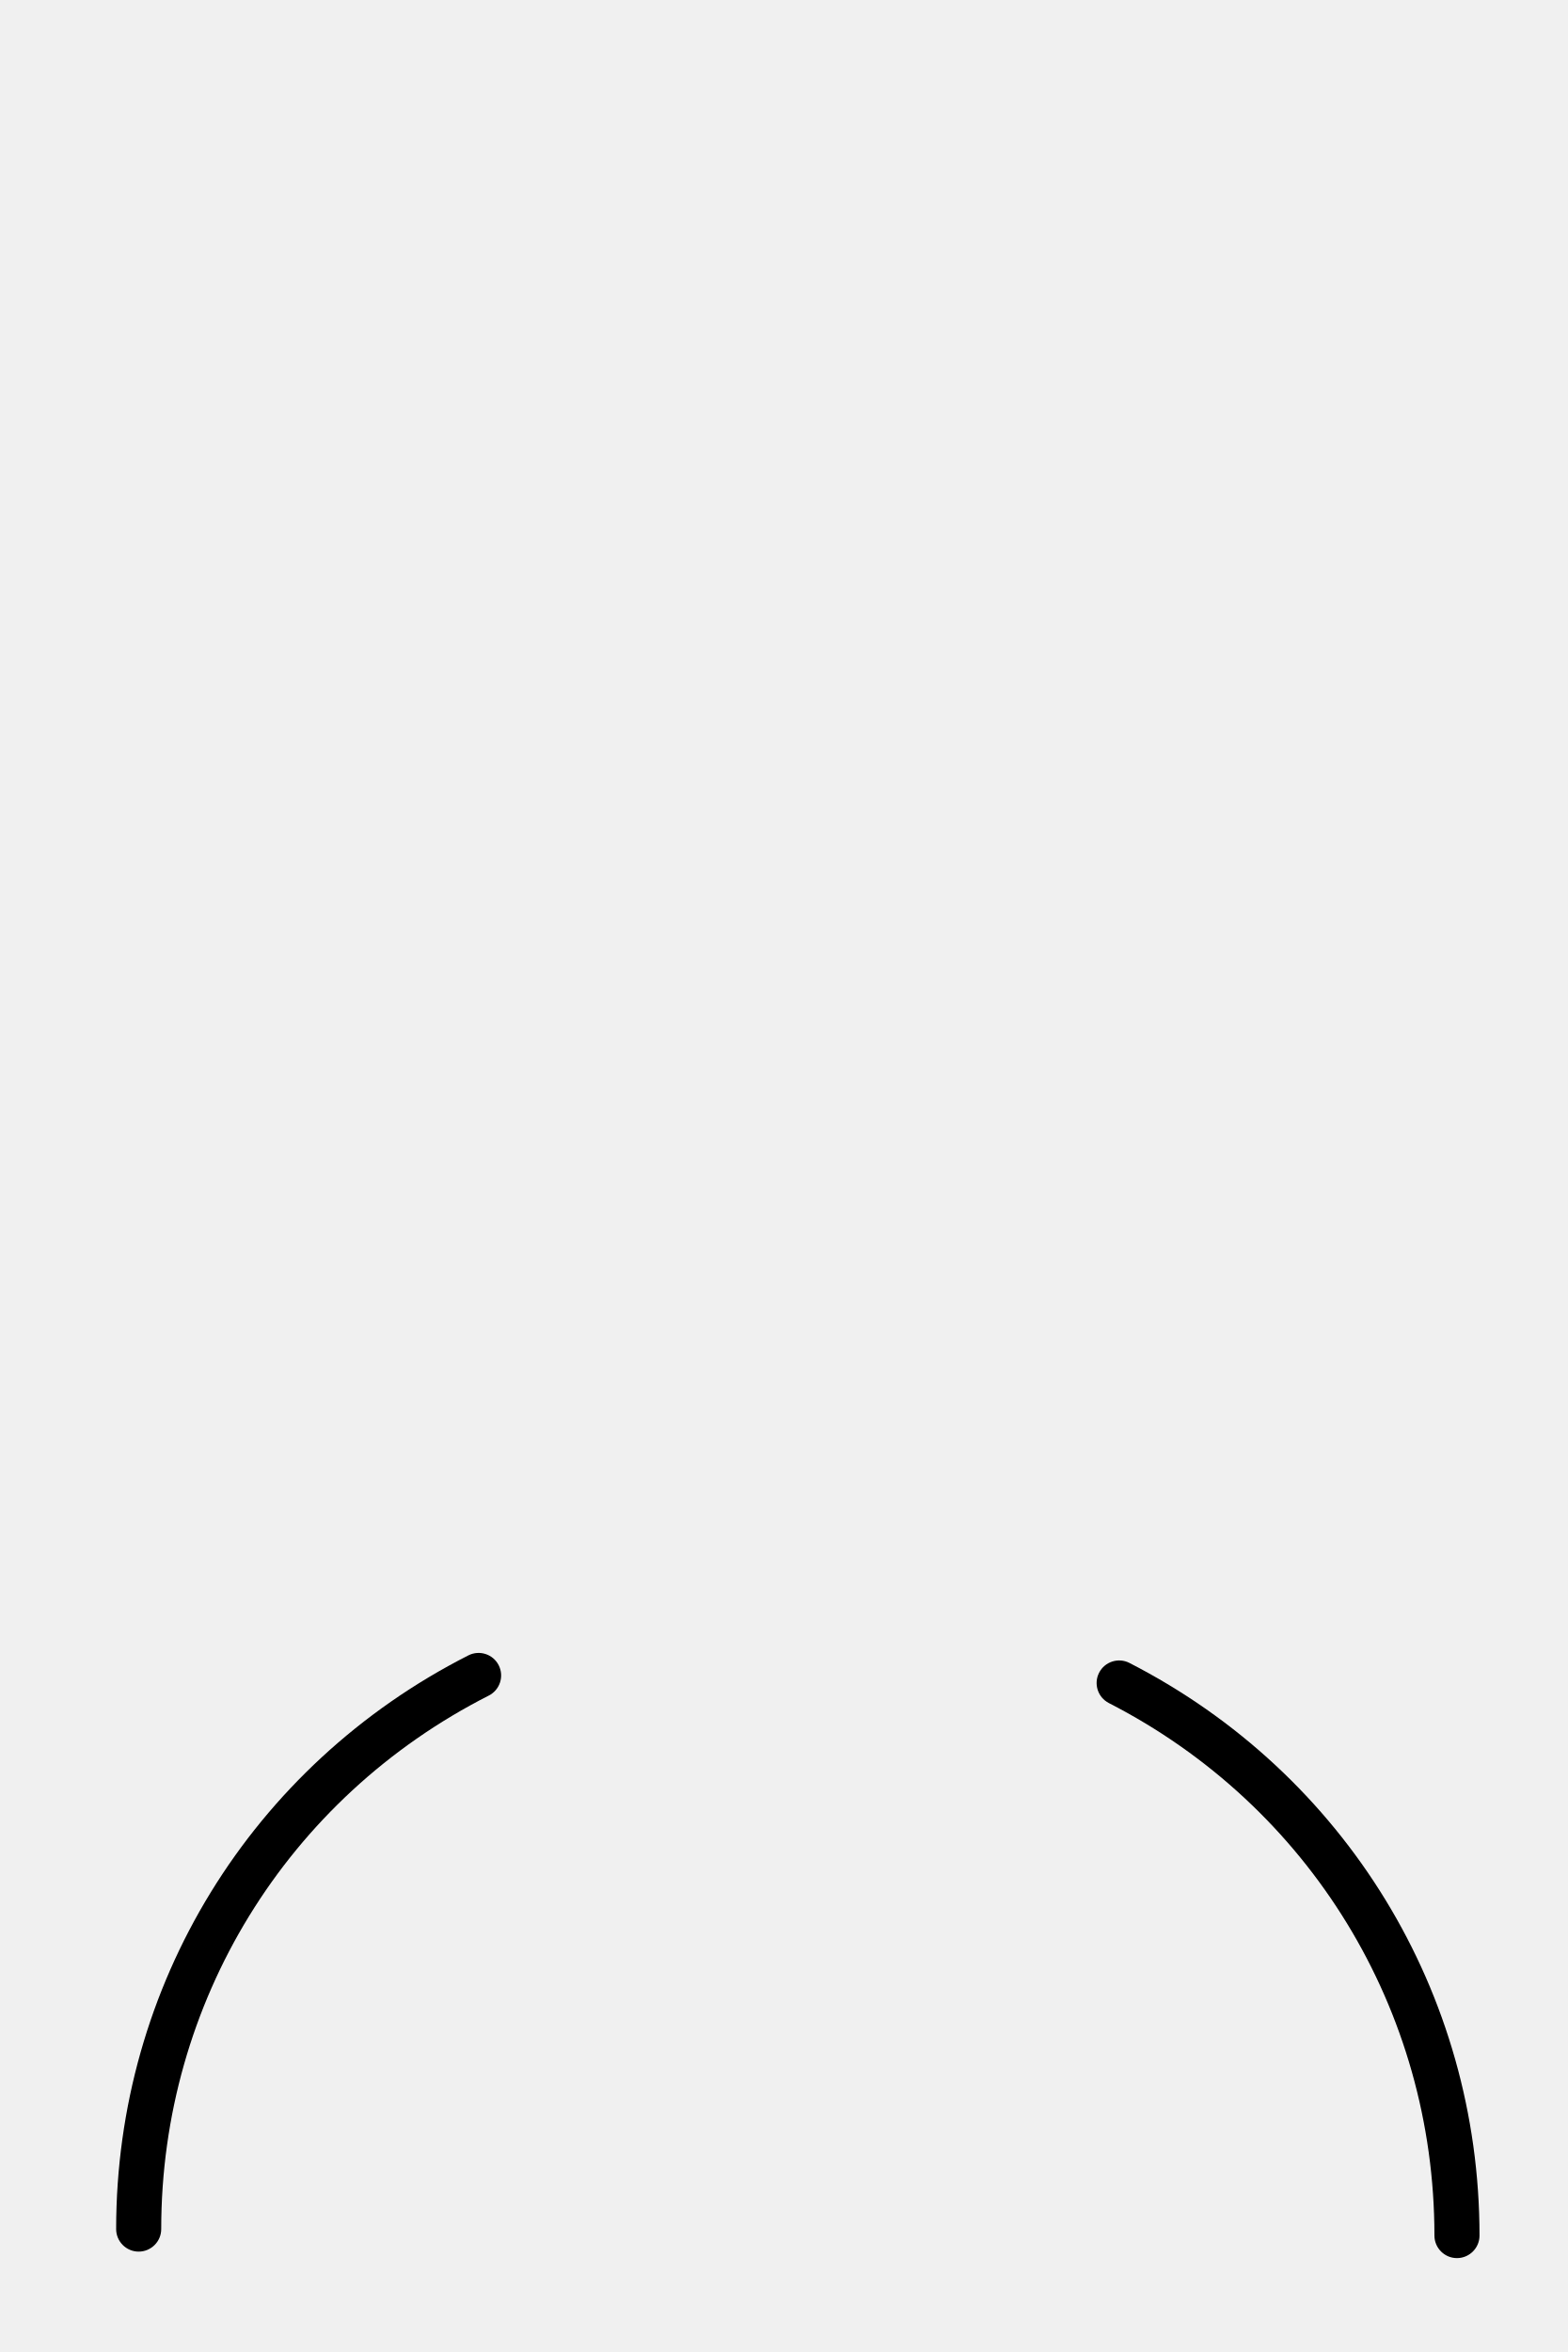
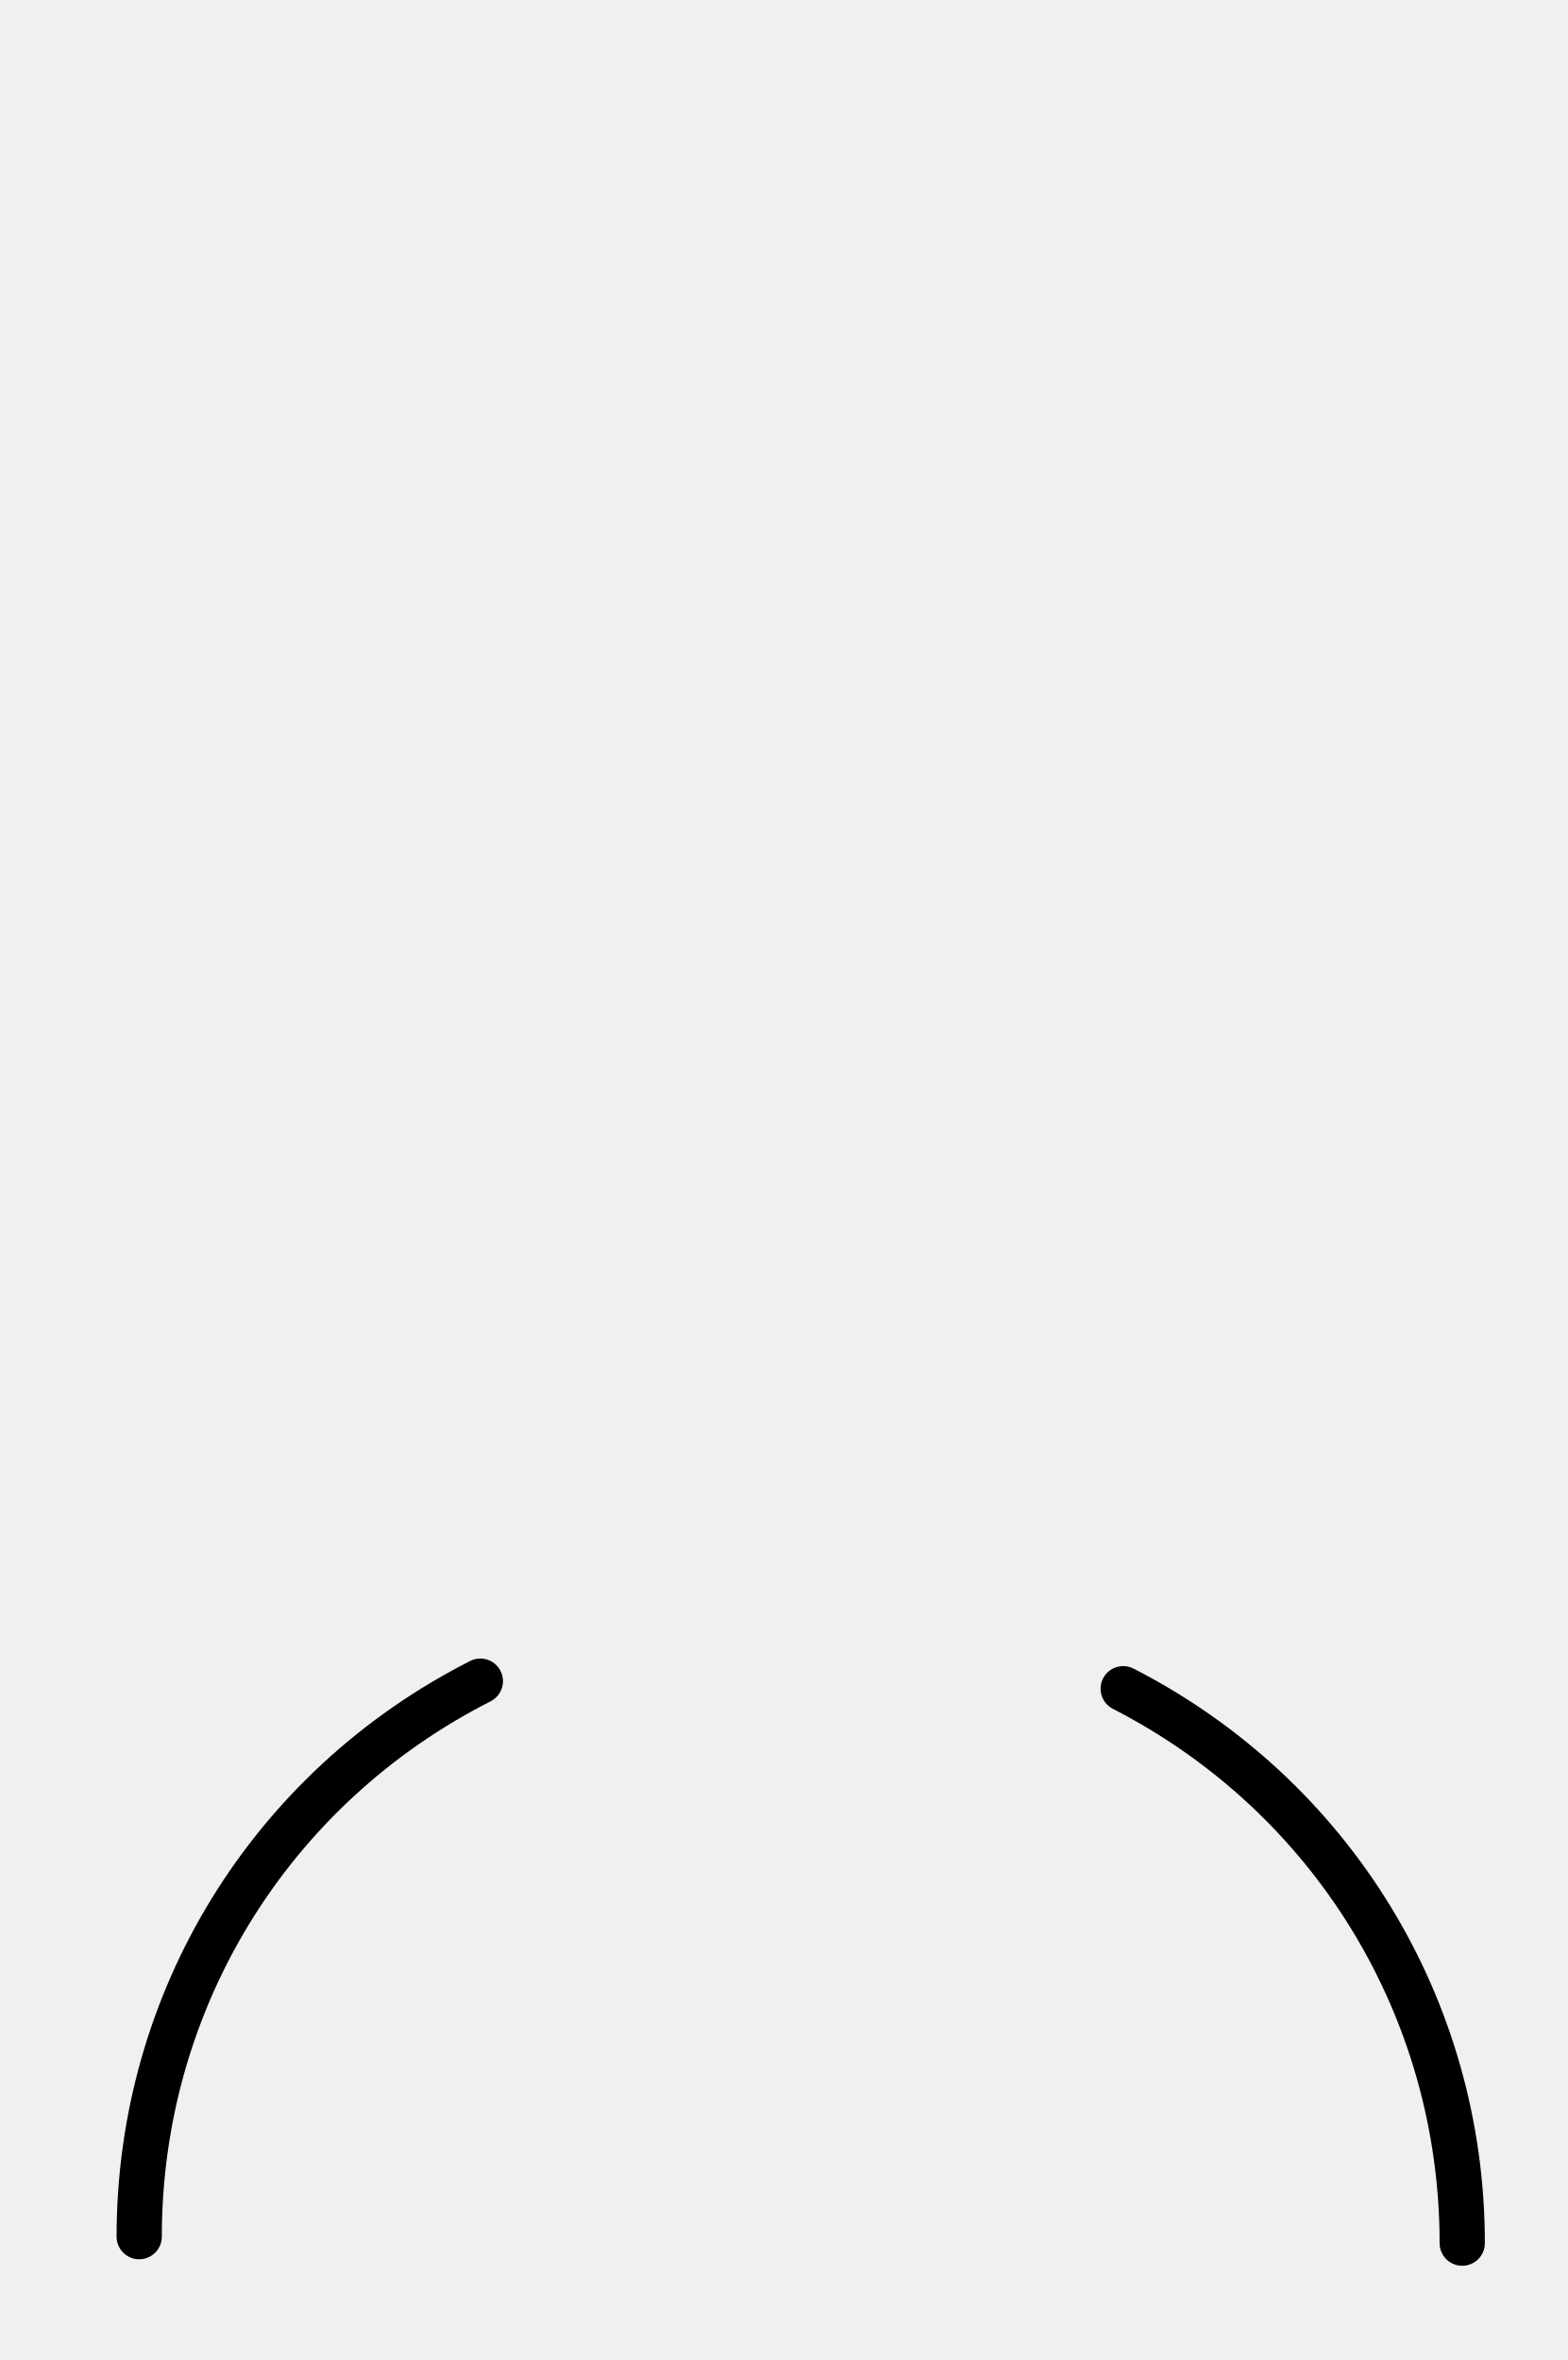
- <svg xmlns="http://www.w3.org/2000/svg" version="1.1" x="0px" y="0px" viewBox="0 0 80 120" enable-background="new 0 0 80 120" xml:space="preserve">
-   <g id="Kropp">
-     <g>
-       <path d="M23.904,84.457c-11.088,5.629-17.977,16.845-17.977,29.271c0,0.635,0.516,1.15,1.15,1.15s1.15-0.515,1.15-1.15    c0-11.556,6.405-21.986,16.717-27.22c0.566-0.288,0.792-0.979,0.505-1.546C25.162,84.396,24.471,84.171,23.904,84.457z" />
-       <path d="M57.636,84.844c-0.564-0.29-1.259-0.066-1.548,0.499c-0.29,0.565-0.066,1.258,0.499,1.548    C66.835,92.143,73.2,102.553,73.2,114.059c0,0.635,0.516,1.15,1.15,1.15s1.15-0.515,1.15-1.15    C75.501,101.686,68.655,90.491,57.636,84.844z" />
-     </g>
-   </g>
-   <g id="Huvud" display="none">
-     <path display="inline" d="M46.726,68.475c-1.801,1.361-3.951,2.08-6.215,2.08c-2.48,0-4.877-0.892-6.75-2.512   c-0.472-0.407-1.183-0.356-1.589,0.115c-0.407,0.471-0.355,1.182,0.115,1.589c2.282,1.974,5.204,3.061,8.224,3.061   c2.758,0,5.377-0.876,7.574-2.534c0.497-0.375,0.595-1.081,0.22-1.578C47.929,68.199,47.222,68.1,46.726,68.475z" />
-     <path display="inline" d="M68.225,56.994c0-15.444-12.565-28.01-28.01-28.01s-28.01,12.565-28.01,28.01s12.565,28.01,28.01,28.01   S68.225,72.438,68.225,56.994z M65.824,56.994c0,14.121-11.488,25.609-25.609,25.609S14.605,71.115,14.605,56.994   s11.488-25.609,25.609-25.609S65.824,42.873,65.824,56.994z" />
-     <circle display="inline" cx="31.07" cy="54.037" r="1.966" />
-     <circle display="inline" cx="50.136" cy="54.001" r="1.966" />
-   </g>
-   <g id="Hipstermössa" display="none">
-     <g display="inline">
-       <path d="M14.488,46.143c-0.555,0-1.044-0.403-1.134-0.969c-0.1-0.627,0.327-1.217,0.954-1.317l47.65-7.612    c0.639-0.101,1.218,0.328,1.317,0.954c0.1,0.627-0.327,1.217-0.954,1.317l-47.65,7.612C14.61,46.138,14.549,46.143,14.488,46.143z    " />
-     </g>
-   </g>
-   <g id="Top_hat" display="none">
-     <g display="inline">
-       <polygon fill="#FFFFFF" points="21.412,24.57 21.412,32.237 15.103,32.237 15.103,37.57 65.103,37.57 65.103,32.57 56.936,32.57     56.936,17.049 22.77,16.091 22.77,24.57   " />
-       <path d="M58.588,31.375V26.07V5.403H21.412V26.07v5.305H13.75v7.028h6.232h40.035h6.232v-7.028H58.588z M23.412,7.403h33.176    V26.07H23.412V7.403z M56.588,28.07v3.305H23.412V28.07H56.588z M64.25,36.403h-4.232H19.982H15.75v-3.028h5.662h2h33.176h2h5.662    V36.403z" />
-     </g>
-   </g>
-   <g id="Propellerhatt" display="none">
-     <path display="inline" d="M54.928,33.252c-4.206-2.601-9.027-4.01-13.978-4.121v-3.543c1.121,0.453,2.569,0.671,3.968,0.671   c2.874,0,5.968-0.913,5.968-2.917c0-2.004-3.094-2.917-5.968-2.917c-1.868,0-3.824,0.389-4.968,1.209   c-1.144-0.821-3.1-1.209-4.969-1.209c-2.874,0-5.968,0.913-5.968,2.917c0,2.004,3.094,2.917,5.968,2.917   c1.399,0,2.848-0.218,3.969-0.671v3.567c-4.513,0.223-8.912,1.53-12.798,3.837l-0.785,0.466l0.394,0.825   c2.029,4.248,7.992,7.101,14.838,7.101c6.63,0,12.532-2.738,14.687-6.814l0.438-0.826L54.928,33.252z M44.919,22.426   c2.255,0,3.591,0.592,3.919,0.917c-0.328,0.325-1.664,0.917-3.919,0.917S41.328,23.668,41,23.343   C41.328,23.018,42.664,22.426,44.919,22.426z M34.982,24.259c-2.255,0-3.591-0.591-3.919-0.917   c0.328-0.326,1.664-0.917,3.919-0.917s3.592,0.591,3.92,0.917C38.574,23.668,37.237,24.259,34.982,24.259z M40.599,39.384   c-5.518,0-10.497-2.077-12.563-5.146c0.117-0.063,0.231-0.13,0.349-0.191c0.219-0.115,0.44-0.225,0.662-0.333   c0.279-0.136,0.56-0.266,0.844-0.392c0.225-0.1,0.452-0.197,0.68-0.29c0.288-0.118,0.579-0.228,0.871-0.335   c0.229-0.084,0.458-0.168,0.689-0.245c0.298-0.1,0.6-0.191,0.902-0.28c0.23-0.068,0.46-0.137,0.692-0.199   c0.311-0.082,0.624-0.153,0.938-0.224c0.228-0.051,0.454-0.106,0.683-0.151c0.33-0.065,0.662-0.116,0.994-0.168   c0.216-0.034,0.431-0.073,0.649-0.102c0.369-0.048,0.741-0.08,1.112-0.112c0.183-0.016,0.365-0.039,0.549-0.051   c0.556-0.036,1.114-0.056,1.673-0.056c0.58,0,1.158,0.021,1.734,0.06c0.19,0.013,0.379,0.038,0.569,0.055   c0.384,0.034,0.768,0.068,1.149,0.12c0.226,0.03,0.45,0.073,0.675,0.109c0.342,0.055,0.684,0.11,1.023,0.179   c0.237,0.048,0.472,0.107,0.708,0.162c0.323,0.075,0.645,0.151,0.965,0.238c0.24,0.066,0.478,0.14,0.716,0.213   c0.31,0.095,0.619,0.191,0.924,0.297c0.24,0.083,0.477,0.173,0.715,0.264c0.299,0.114,0.597,0.231,0.891,0.356   c0.236,0.1,0.469,0.205,0.702,0.312c0.29,0.133,0.577,0.272,0.863,0.416c0.23,0.116,0.458,0.235,0.685,0.359   c0.122,0.066,0.241,0.138,0.362,0.207C50.846,37.436,46.025,39.384,40.599,39.384z" />
-   </g>
-   <g id="Knut" display="none">
-     <g display="inline">
-       <path d="M63.979,46.911H42.934l-2.567-2.235l-2.411,2.235H16.45c-0.635,0-1.15-0.515-1.15-1.15s0.515-1.15,1.15-1.15h20.604    l3.265-3.027l3.477,3.027h20.184c0.635,0,1.15,0.515,1.15,1.15S64.615,46.911,63.979,46.911z" />
-     </g>
-     <g display="inline">
-       <path d="M52.981,34.038c-0.635,0-1.15-0.515-1.15-1.15c0-6.335-5.154-11.489-11.489-11.489s-11.489,5.154-11.489,11.489    c0,0.635-0.515,1.15-1.15,1.15s-1.15-0.515-1.15-1.15c0-7.603,6.186-13.789,13.789-13.789c7.603,0,13.789,6.186,13.789,13.789    C54.131,33.524,53.617,34.038,52.981,34.038z" />
-     </g>
-   </g>
-   <g id="Sidbena" display="none">
-     <g display="inline">
-       <path d="M17.401,45.581c-0.635,0-1.15-0.516-1.15-1.15s0.515-1.15,1.15-1.15c23.624,0,34.668-10.223,34.776-10.326    c0.46-0.437,1.187-0.418,1.625,0.04c0.438,0.46,0.421,1.186-0.037,1.624C53.297,35.065,42.02,45.581,17.401,45.581z" />
-     </g>
-     <g display="inline">
-       <path d="M63.581,45.204c-12.645,0-16.108-7.396-16.249-7.71c-0.26-0.579-0.001-1.26,0.579-1.52    c0.576-0.262,1.255-0.004,1.517,0.572c0.127,0.273,3.095,6.356,14.153,6.356c0.635,0,1.15,0.516,1.15,1.15    S64.216,45.204,63.581,45.204z" />
-     </g>
-   </g>
-   <g id="Runda_glasögon" display="none">
-     <path display="inline" d="M65.868,49.503l-1.051-2.047l-7.927,4.071c-1.035-2.896-3.8-4.979-7.047-4.979   c-3.7,0-6.773,2.7-7.374,6.231c-1.419-0.59-2.809-0.403-3.927,0.061c-0.576-3.561-3.663-6.292-7.383-6.292   c-3.34,0-6.176,2.2-7.137,5.226l-8.409-4.319l-1.051,2.047l9.116,4.682c0.08,4.06,3.402,7.342,7.481,7.342   c3.629,0,6.662-2.597,7.343-6.03c0.602-0.472,2.271-1.488,3.997-0.006c0.679,3.436,3.713,6.036,7.344,6.036   c4.129,0,7.489-3.36,7.489-7.489c0-0.049-0.006-0.097-0.007-0.146L65.868,49.503z M31.158,59.225c-2.86,0-5.188-2.327-5.188-5.188   c0-2.86,2.327-5.188,5.188-5.188s5.188,2.327,5.188,5.188C36.346,56.898,34.019,59.225,31.158,59.225z M49.843,59.225   c-2.86,0-5.188-2.327-5.188-5.188c0-2.86,2.327-5.188,5.188-5.188c2.861,0,5.188,2.327,5.188,5.188   C55.031,56.898,52.704,59.225,49.843,59.225z" />
-   </g>
-   <g id="Vanliga_glasögon" display="none">
-     <path display="inline" d="M66.422,49.145l-0.579-2.529L58.74,49.95v-2.155H41.625v2.303c-0.497-0.12-0.981-0.082-1.432,0.057v-2.36   H23.078v2.254l-7.722-3.492l-1.522,2.174l9.315,4.366c0.518,4.226,4.123,7.511,8.487,7.511c4.477,0,8.155-3.457,8.521-7.842   c0.429-0.218,0.951-0.321,1.501-0.064c0.335,4.414,4.026,7.906,8.524,7.906c4.467,0,8.14-3.441,8.52-7.81L66.422,49.145z    M37.722,52.052c0,3.356-2.73,6.087-6.086,6.087c-3.356,0-6.087-2.731-6.087-6.087v-1.785h12.174V52.052z M56.269,52.052   c0,3.356-2.731,6.087-6.087,6.087c-3.356,0-6.086-2.731-6.086-6.087v-1.785h12.174V52.052z" />
-   </g>
-   <g id="Trötta_ögon" display="none">
-     <g display="inline">
-       <path d="M31.133,60.702c-2.078,0-3.656-1.197-4.355-2.093c-0.34-0.435-0.263-1.063,0.172-1.403c0.433-0.339,1.06-0.265,1.4,0.168    c0.198,0.245,1.995,2.327,4.849,0.736c0.484-0.266,1.092-0.096,1.36,0.388c0.269,0.482,0.096,1.091-0.387,1.36    C33.083,60.465,32.058,60.702,31.133,60.702z" />
-     </g>
-     <g display="inline">
-       <path d="M50.384,60.702c-0.925,0-1.949-0.237-3.04-0.844c-0.482-0.27-0.656-0.878-0.387-1.36c0.269-0.483,0.878-0.653,1.36-0.388    c2.944,1.642,4.769-0.635,4.845-0.731c0.34-0.437,0.969-0.513,1.404-0.173s0.512,0.969,0.172,1.403    C54.04,59.505,52.462,60.702,50.384,60.702z" />
-     </g>
-   </g>
-   <g id="Skägg" display="none">
-     <path display="inline" d="M61.348,71.367c-2.662,2.629-4.529,0.511-5.415-1.007c-0.614-1.458-1.479-2.941-2.723-4.282   c-2.956-3.187-7.249-4.803-12.763-4.803c-5.528,0-9.823,1.617-12.764,4.806c-0.9,0.976-1.598,2.028-2.148,3.089l0.002-0.01   c0,0-2.655,5.727-6.831,2.329c-3.596-2.927,3.008,4.399,4.913,6.491c0.006,0.125,0.011,0.22,0.013,0.246l0.054,0.669l0.51,0.436   c0.238,0.204,5.954,5.011,15.508,5.012c0,0,0,0,0.002,0c5.5,0,10.479-2.181,16.125-5.336l1.436-0.717h0.067   c0.003-0.042,0.015-0.236,0.02-0.53C59.188,75.347,64.555,68.2,61.348,71.367z M40.481,76.11   c-5.55,5.796-13.616,1.158-13.616,1.158c0.019-1.656,0.366-5.911,3.229-8.999c2.301-2.48,5.783-3.738,10.352-3.738   c4.558,0,8.042,1.258,10.355,3.741c2.816,3.02,3.244,7.158,3.291,8.92C43.495,81.485,40.481,76.11,40.481,76.11z" />
-   </g>
-   <g id="Mustasch" display="none">
-     <g id="qe46qW_1_" display="inline">
-       <g>
-         <path fill="#FFFFFF" d="M48.682,63.181c-0.109,0.091-0.228,0.182-0.337,0.284c-0.506,0.473-1.096,0.717-1.787,0.574     c-0.375-0.077-0.743-0.207-1.097-0.355c-0.58-0.242-1.14-0.532-1.719-0.775c-0.435-0.182-0.896-0.279-1.374-0.239     c-0.61,0.051-1.118,0.324-1.557,0.735c-0.208,0.195-0.399,0.409-0.595,0.612c-0.203-0.21-0.396-0.431-0.611-0.628     c-0.515-0.474-1.113-0.759-1.828-0.728c-0.526,0.022-1.017,0.191-1.492,0.407c-0.557,0.254-1.107,0.525-1.669,0.766     c-0.403,0.173-0.829,0.275-1.275,0.234c-0.617-0.057-1.08-0.388-1.476-0.835c-0.03-0.034-0.043-0.084-0.064-0.127     c-0.017,0.016-0.035,0.032-0.052,0.048c0.017,0.613,0.19,1.183,0.492,1.714c0.712,1.25,1.771,2.095,3.113,2.572     c1.721,0.611,3.325,0.397,4.76-0.779c0.084-0.069,0.13-0.052,0.211,0.005c0.297,0.209,0.588,0.436,0.909,0.602     c1.148,0.591,2.354,0.649,3.571,0.265c1.551-0.49,2.756-1.423,3.504-2.893C48.546,64.172,48.671,63.673,48.682,63.181z" />
-         <path d="M48.682,63.181c-0.011,0.492-0.136,0.991-0.373,1.457c-0.748,1.47-1.953,2.403-3.504,2.893     c-1.217,0.384-2.422,0.326-3.571-0.265c-0.321-0.165-0.612-0.393-0.909-0.602c-0.081-0.057-0.127-0.074-0.211-0.005     c-1.436,1.176-3.04,1.391-4.76,0.779c-1.342-0.477-2.401-1.322-3.113-2.572c-0.302-0.531-0.476-1.101-0.492-1.714     c0.017-0.016,0.035-0.032,0.052-0.048c0.021,0.043,0.034,0.092,0.064,0.127c0.396,0.447,0.859,0.778,1.476,0.835     c0.446,0.041,0.872-0.061,1.275-0.234c0.563-0.241,1.112-0.512,1.669-0.766c0.475-0.216,0.966-0.385,1.492-0.407     c0.715-0.03,1.313,0.255,1.828,0.728c0.214,0.197,0.407,0.417,0.611,0.628c0.197-0.203,0.387-0.417,0.595-0.612     c0.439-0.411,0.947-0.684,1.557-0.735c0.478-0.04,0.939,0.057,1.374,0.239c0.58,0.243,1.139,0.533,1.719,0.775     c0.354,0.148,0.722,0.278,1.097,0.355c0.692,0.142,1.281-0.101,1.787-0.574C48.454,63.363,48.573,63.272,48.682,63.181z" />
-       </g>
-     </g>
-   </g>
-   <g id="Fräknar" display="none">
-     <circle display="inline" cx="26.672" cy="64.2" r="0.76" />
-     <circle display="inline" cx="28.696" cy="61.923" r="0.76" />
-     <circle display="inline" cx="25.462" cy="61.315" r="0.76" />
-     <circle display="inline" cx="53.919" cy="64.2" r="0.76" />
-     <circle display="inline" cx="51.896" cy="61.923" r="0.76" />
-     <circle display="inline" cx="55.13" cy="61.315" r="0.76" />
-   </g>
-   <g id="Fluga" display="none">
-     <path display="inline" d="M47.58,87.848c-0.514,0-1.023,0.138-1.476,0.398l-2.956,1.707c-0.792-0.868-1.922-1.422-3.186-1.422   c-1.25,0-2.37,0.541-3.161,1.392l-2.905-1.676c-0.451-0.261-0.962-0.399-1.476-0.399c-1.631,0-2.958,1.327-2.958,2.958v4.109   c0,1.631,1.327,2.958,2.959,2.958c0.513,0,1.022-0.138,1.475-0.398l2.904-1.677c0.791,0.851,1.911,1.393,3.161,1.393   c1.265,0,2.394-0.555,3.187-1.423l2.957,1.707c0.451,0.261,0.961,0.398,1.475,0.398c1.631,0,2.958-1.327,2.958-2.958v-4.109   C50.538,89.175,49.21,87.848,47.58,87.848z M32.746,95.483c-0.397,0.229-0.982-0.019-0.982-0.567v-4.109   c0-0.407,0.341-0.658,0.657-0.658c0.112,0,0.221,0.03,0.325,0.091l2.984,1.722c-0.062,0.291-0.097,0.591-0.097,0.9   c0,0.309,0.035,0.609,0.097,0.899L32.746,95.483z M48.237,94.915c0,0.551-0.586,0.795-0.982,0.567l-3.05-1.761   c0.056-0.278,0.087-0.566,0.087-0.861c0-0.295-0.031-0.583-0.087-0.861l3.05-1.761c0.104-0.061,0.214-0.091,0.325-0.091   c0.316,0,0.657,0.251,0.657,0.658V94.915z" />
-   </g>
-   <g id="Skjorta" display="none">
-     <g display="inline">
-       <g>
-         <path d="M40.204,100.434L22.767,86.038c-0.49-0.404-0.559-1.129-0.155-1.619c0.404-0.489,1.129-0.558,1.619-0.154l15.962,13.177     l15.253-12.785c0.487-0.408,1.212-0.344,1.62,0.143c0.408,0.486,0.344,1.212-0.143,1.619L40.204,100.434z" />
-       </g>
-       <g>
-         <polygon fill="#FFFFFF" points="42.282,96.443 47.094,99.841 59.98,86.832 55.185,82.779    " />
-         <path d="M47.226,101.342l-6.69-4.725l14.561-15.42l6.577,5.56L47.226,101.342z M44.029,96.268l2.934,2.072l11.325-11.433     l-3.013-2.548L44.029,96.268z" />
-       </g>
-       <g>
-         <path d="M40.198,114.878c-0.635,0-1.15-0.516-1.15-1.15v-14.79c0-0.635,0.515-1.15,1.15-1.15s1.15,0.516,1.15,1.15v14.79     C41.348,114.362,40.834,114.878,40.198,114.878z" />
-       </g>
-       <g>
-         <polygon fill="#FFFFFF" points="38.115,96.443 33.303,99.841 20.473,86.43 25.212,82.779    " />
-         <path d="M33.157,101.352L18.757,86.3l6.577-5.067l14.527,15.385L33.157,101.352z M22.189,86.56l11.26,11.771l2.919-2.062     L25.09,84.324L22.189,86.56z" />
-       </g>
-     </g>
-   </g>
-   <g id="Slips" display="none">
-     <path display="inline" d="M43.305,112.143c-0.065-0.619-0.302-3.495-0.397-4.495c-0.094-1-1.076-13.628-1.076-14.402   c0-0.774-0.607-0.607-0.607-0.607l-1.268,0.024v0l-1.052-0.02c0,0-0.607-0.167-0.607,0.607c0,0.774-0.982,13.402-1.076,14.402   c-0.094,1-0.332,3.876-0.397,4.495c-0.065,0.619-0.112,0.678,0.171,1.041s3.068,3.91,3.068,3.91v-0.006v0.001   c0,0,2.785-3.547,3.068-3.91C43.417,112.821,43.369,112.761,43.305,112.143z" />
-     <path display="inline" d="M42.283,90.519c-0.463,0.98-0.57,1.274-1.274,1.274h-1.762c-0.704,0-0.942-0.418-1.274-1.274   l-0.755-2.787c0-0.704,0.57-1.274,1.274-1.274h3.145c0.704,0,1.274,0.57,1.274,1.274L42.283,90.519z" />
-   </g>
-   <g id="Penna" display="none">
-     <g display="inline">
-       <path d="M41.061,91.368c-6.255,0-12.379-1.748-17.242-4.922c-0.532-0.347-0.682-1.06-0.334-1.592    c0.346-0.532,1.061-0.682,1.591-0.334c4.494,2.933,10.171,4.547,15.985,4.547c5.64,0,10.975-1.449,15.428-4.193    c0.54-0.33,1.249-0.164,1.582,0.376c0.333,0.541,0.165,1.249-0.376,1.583C52.879,89.8,47.127,91.368,41.061,91.368z" />
-     </g>
-     <g display="inline">
-       <path d="M55.926,114.878l-5.573-5.163v-8.175h11.215v8.573L55.926,114.878z M52.653,108.711l3.343,3.097l3.272-2.763v-5.204    h-6.616V108.711z" />
-     </g>
-     <g display="inline">
-       <polyline points="52.567,102.02 52.567,99.019 54.028,96.906 55.321,99.12 55.321,102.02   " />
-     </g>
-     <g display="inline">
-       <rect x="56.275" y="93.79" width="2.937" height="8.9" />
-     </g>
-   </g>
-   <g id="T-shirt" display="none">
-     <g display="inline">
-       <path d="M41.061,91.368c-6.255,0-12.379-1.748-17.242-4.922c-0.532-0.347-0.682-1.06-0.334-1.592    c0.346-0.532,1.061-0.682,1.591-0.334c4.494,2.933,10.171,4.547,15.985,4.547c5.64,0,10.975-1.449,15.428-4.193    c0.54-0.33,1.249-0.164,1.582,0.376c0.333,0.541,0.165,1.249-0.376,1.583C52.879,89.8,47.127,91.368,41.061,91.368z" />
-     </g>
-   </g>
+ <svg xmlns="http://www.w3.org/2000/svg" version="1.1" width="85" height="128" viewBox="0 0 85 128">
+   <g>
+ </g>
+   <path d="M25.498 90.088c-11.827 6.004-19.175 17.968-19.175 31.222 0 0.677 0.55 1.227 1.227 1.227s1.227-0.549 1.227-1.227c0-12.326 6.832-23.452 17.831-29.035 0.604-0.307 0.845-1.044 0.539-1.649-0.306-0.604-1.043-0.844-1.648-0.539z" fill="#000000" />
+   <path d="M61.478 90.5c-0.602-0.309-1.343-0.070-1.651 0.532-0.309 0.603-0.070 1.342 0.532 1.651 10.931 5.602 17.721 16.706 17.721 28.979 0 0.677 0.55 1.227 1.227 1.227s1.227-0.549 1.227-1.227c0.001-13.198-7.301-25.139-19.055-31.163z" fill="#000000" />
</svg>
